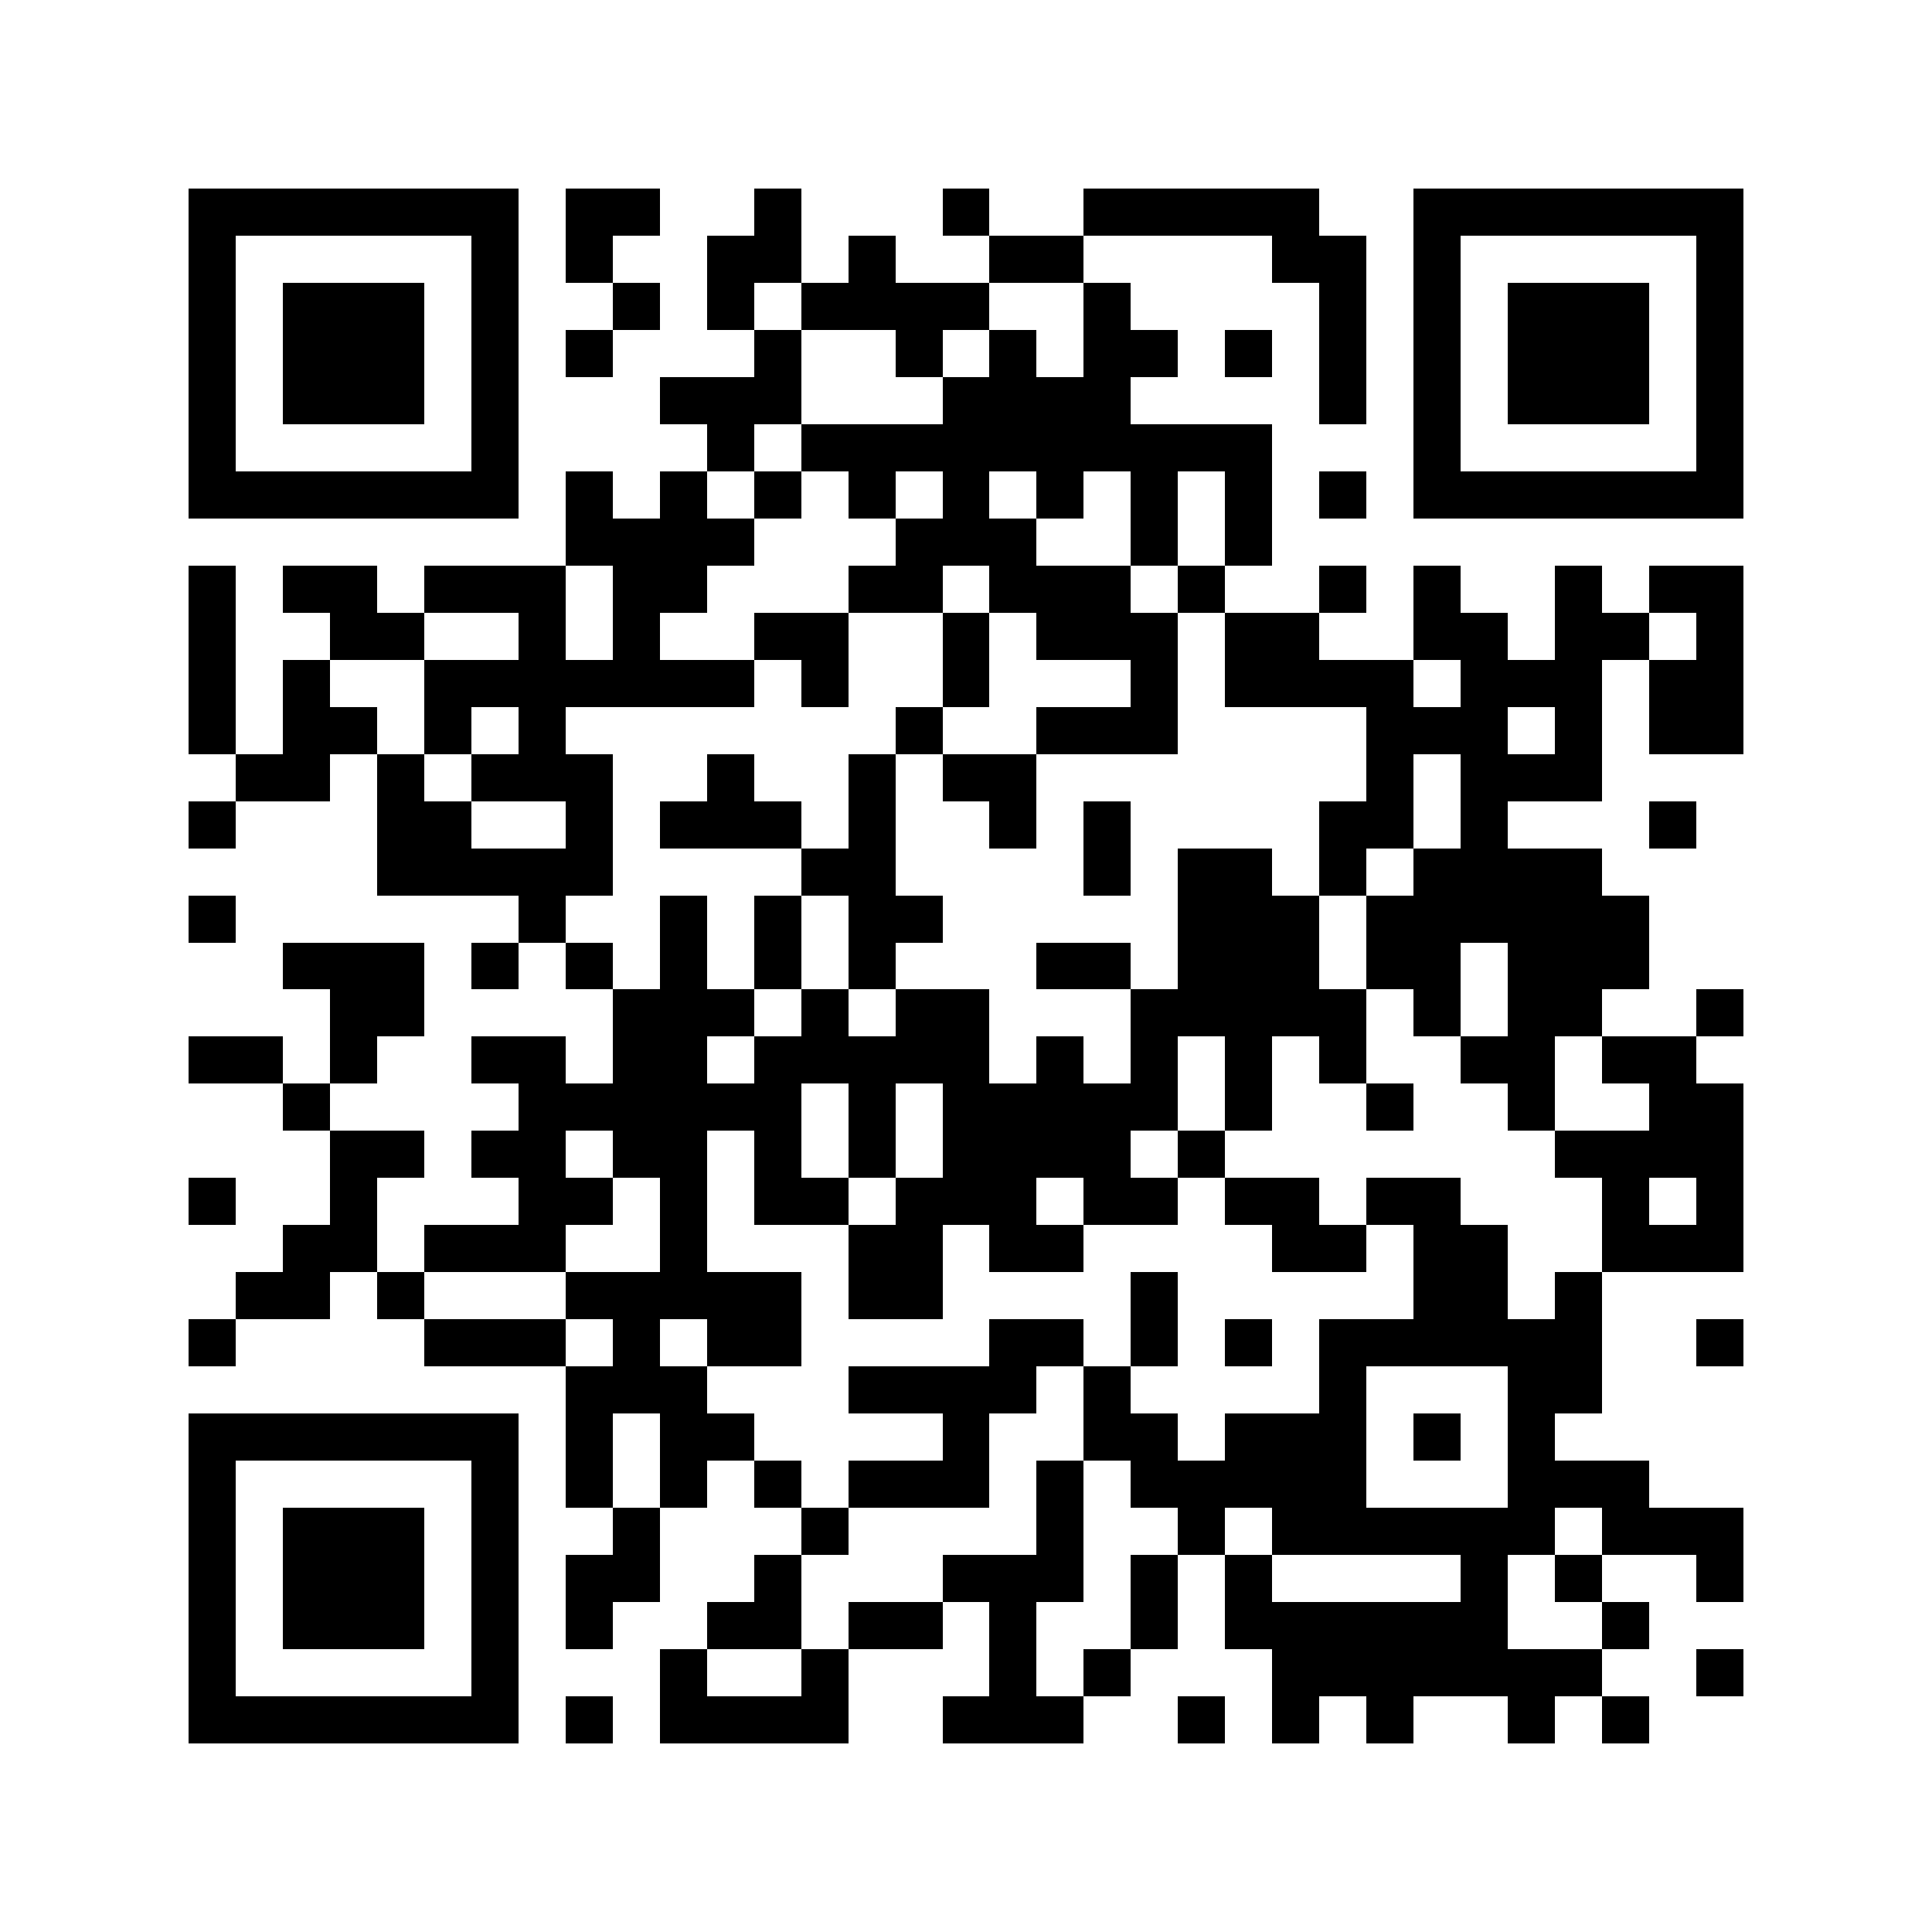
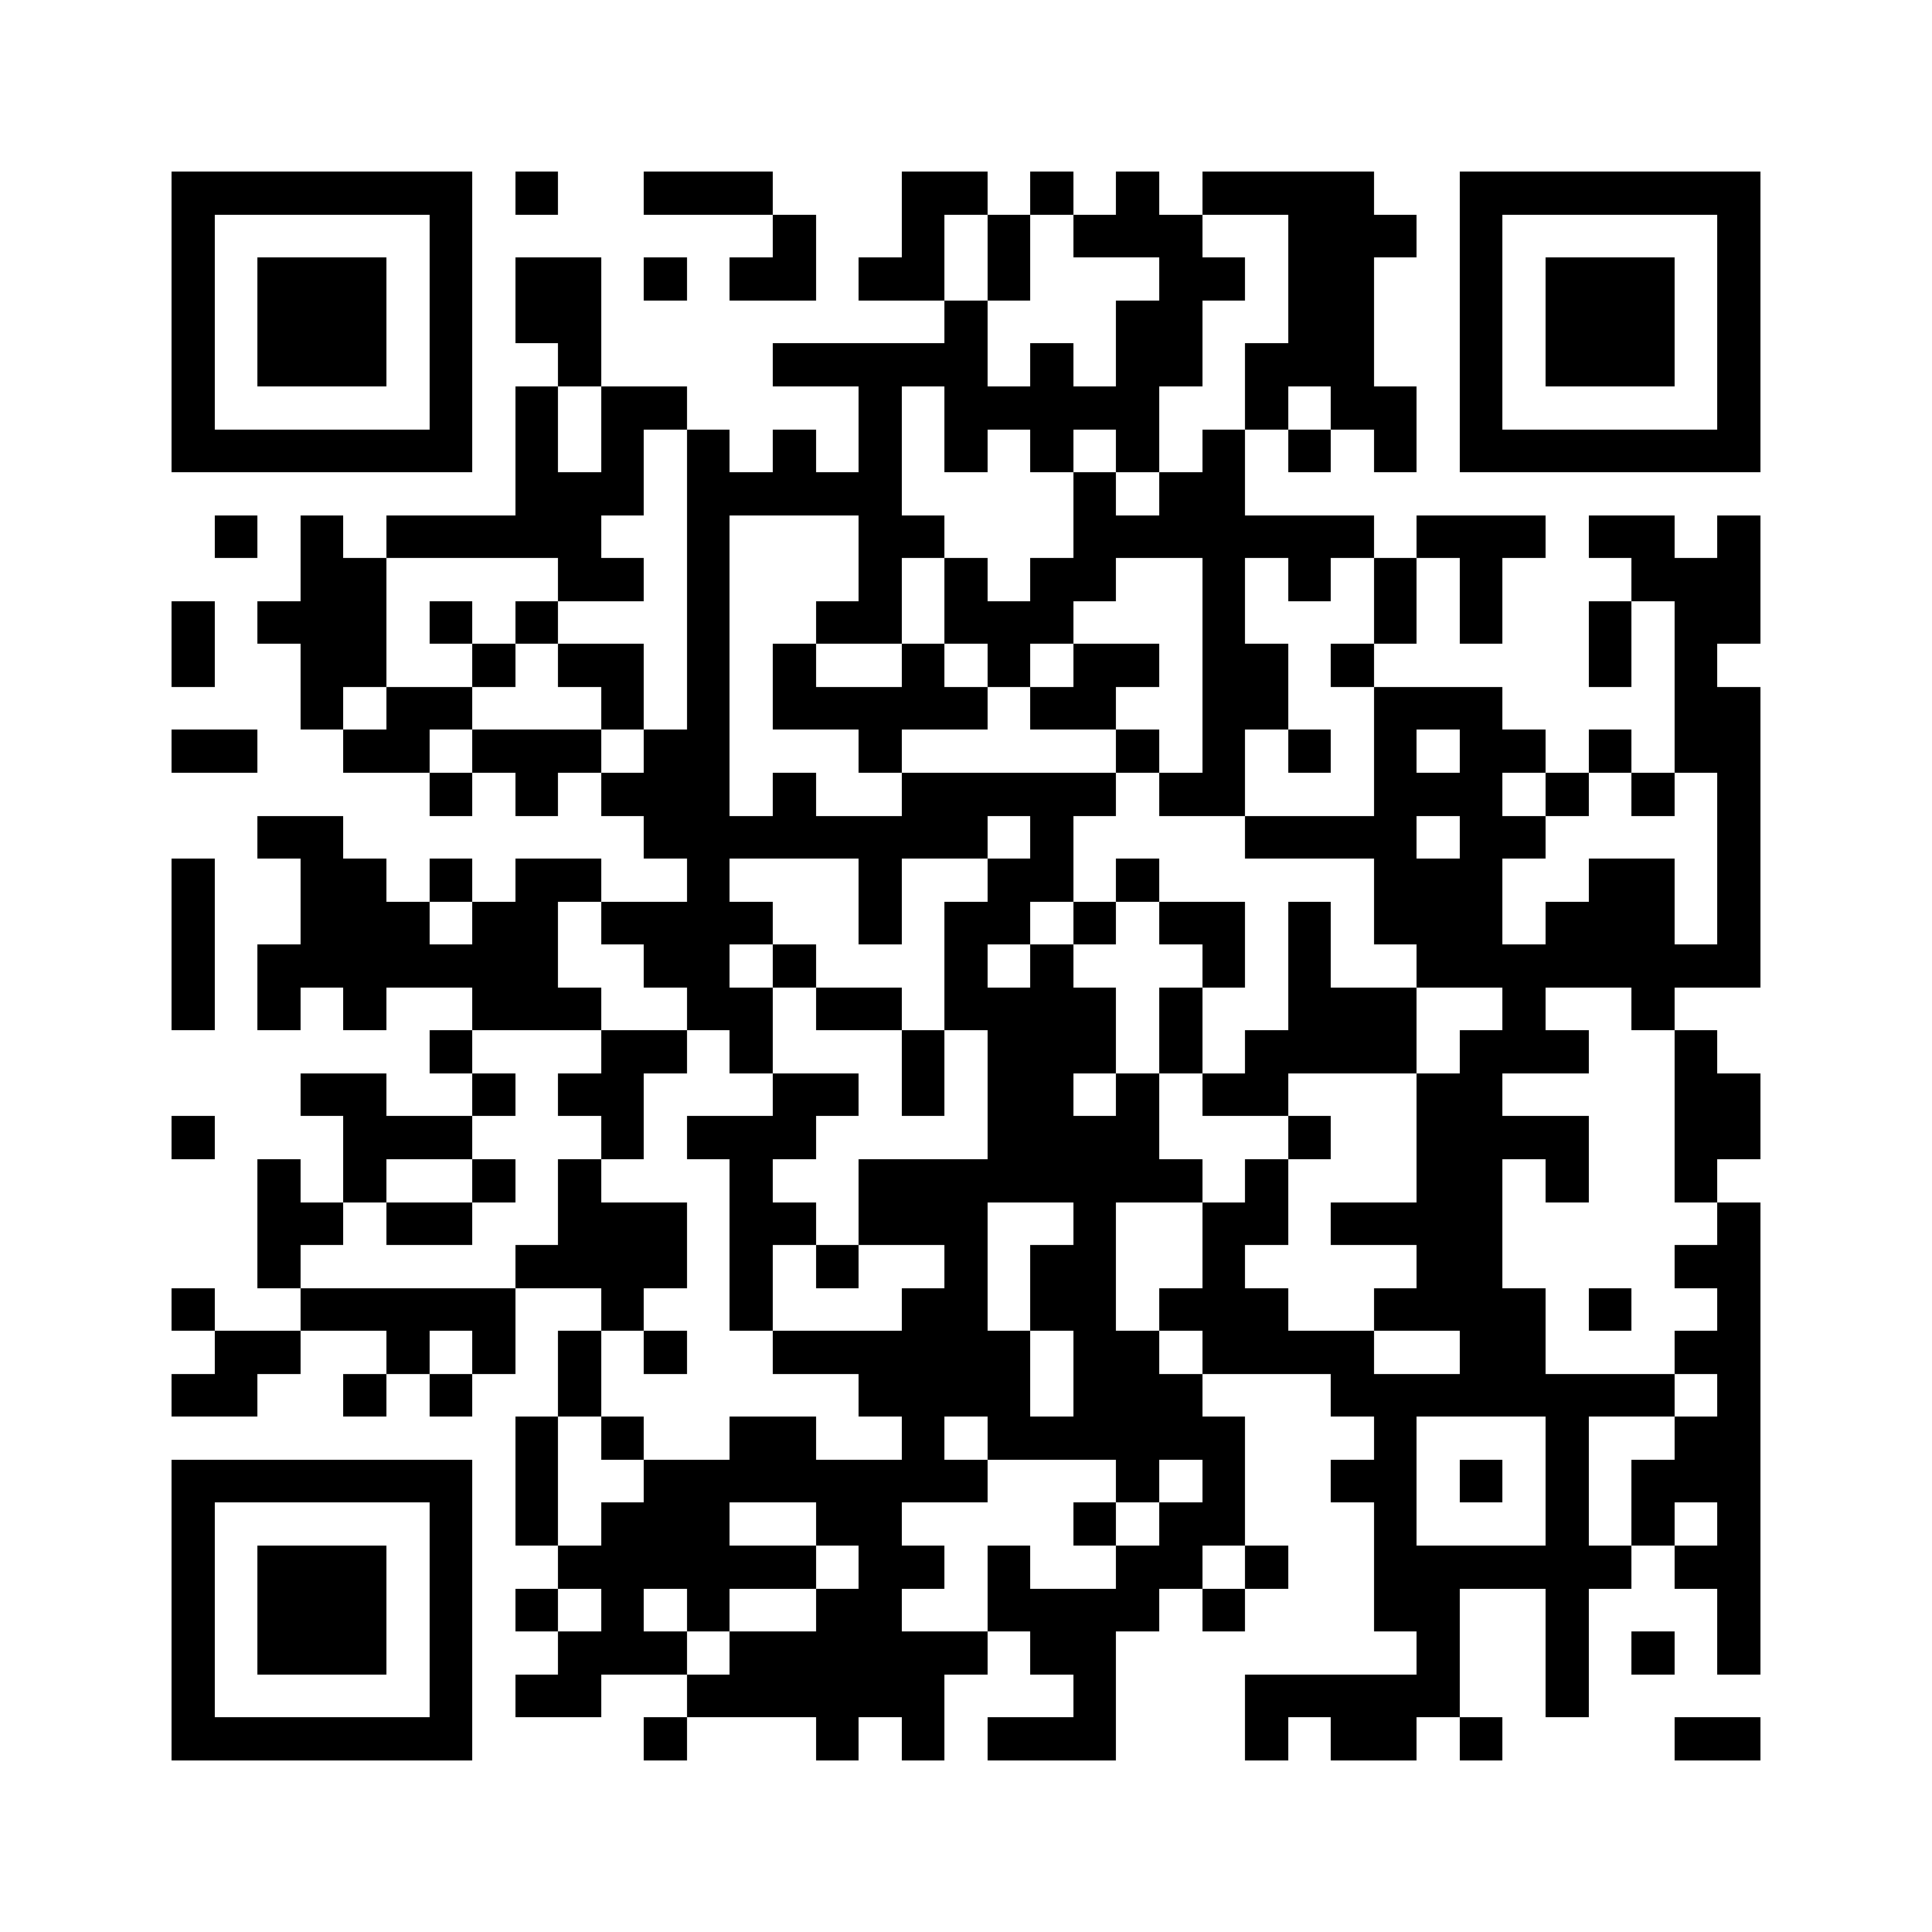
- <svg xmlns="http://www.w3.org/2000/svg" viewBox="0 0 41 41" shape-rendering="crispEdges">
-   <path fill="#ffffff" d="M0 0h41v41H0z" />
-   <path stroke="#000000" d="M4 4.5h7m1 0h2m2 0h1m3 0h1m2 0h5m2 0h7M4 5.5h1m5 0h1m1 0h1m2 0h2m1 0h1m2 0h2m4 0h2m1 0h1m5 0h1M4 6.5h1m1 0h3m1 0h1m2 0h1m1 0h1m1 0h4m2 0h1m4 0h1m1 0h1m1 0h3m1 0h1M4 7.5h1m1 0h3m1 0h1m1 0h1m3 0h1m2 0h1m1 0h1m1 0h2m1 0h1m1 0h1m1 0h1m1 0h3m1 0h1M4 8.5h1m1 0h3m1 0h1m3 0h3m3 0h4m4 0h1m1 0h1m1 0h3m1 0h1M4 9.5h1m5 0h1m4 0h1m1 0h10m3 0h1m5 0h1M4 10.5h7m1 0h1m1 0h1m1 0h1m1 0h1m1 0h1m1 0h1m1 0h1m1 0h1m1 0h1m1 0h7M12 11.5h4m3 0h3m2 0h1m1 0h1M4 12.5h1m1 0h2m1 0h3m1 0h2m3 0h2m1 0h3m1 0h1m2 0h1m1 0h1m2 0h1m1 0h2M4 13.5h1m2 0h2m2 0h1m1 0h1m2 0h2m2 0h1m1 0h3m1 0h2m2 0h2m1 0h2m1 0h1M4 14.5h1m1 0h1m2 0h7m1 0h1m2 0h1m3 0h1m1 0h4m1 0h3m1 0h2M4 15.5h1m1 0h2m1 0h1m1 0h1m7 0h1m2 0h3m4 0h3m1 0h1m1 0h2M5 16.5h2m1 0h1m1 0h3m2 0h1m2 0h1m1 0h2m7 0h1m1 0h3M4 17.5h1m3 0h2m2 0h1m1 0h3m1 0h1m2 0h1m1 0h1m4 0h2m1 0h1m3 0h1M8 18.5h5m4 0h2m4 0h1m1 0h2m1 0h1m1 0h4M4 19.5h1m6 0h1m2 0h1m1 0h1m1 0h2m5 0h3m1 0h6M6 20.5h3m1 0h1m1 0h1m1 0h1m1 0h1m1 0h1m3 0h2m1 0h3m1 0h2m1 0h3M7 21.5h2m4 0h3m1 0h1m1 0h2m3 0h5m1 0h1m1 0h2m2 0h1M4 22.5h2m1 0h1m2 0h2m1 0h2m1 0h5m1 0h1m1 0h1m1 0h1m1 0h1m2 0h2m1 0h2M6 23.5h1m4 0h6m1 0h1m1 0h5m1 0h1m2 0h1m2 0h1m2 0h2M7 24.5h2m1 0h2m1 0h2m1 0h1m1 0h1m1 0h4m1 0h1m7 0h4M4 25.5h1m2 0h1m3 0h2m1 0h1m1 0h2m1 0h3m1 0h2m1 0h2m1 0h2m3 0h1m1 0h1M6 26.5h2m1 0h3m2 0h1m3 0h2m1 0h2m4 0h2m1 0h2m2 0h3M5 27.5h2m1 0h1m3 0h5m1 0h2m4 0h1m5 0h2m1 0h1M4 28.5h1m4 0h3m1 0h1m1 0h2m4 0h2m1 0h1m1 0h1m1 0h6m2 0h1M12 29.5h3m3 0h4m1 0h1m4 0h1m3 0h2M4 30.5h7m1 0h1m1 0h2m4 0h1m2 0h2m1 0h3m1 0h1m1 0h1M4 31.5h1m5 0h1m1 0h1m1 0h1m1 0h1m1 0h3m1 0h1m1 0h5m3 0h3M4 32.5h1m1 0h3m1 0h1m2 0h1m3 0h1m4 0h1m2 0h1m1 0h6m1 0h3M4 33.5h1m1 0h3m1 0h1m1 0h2m2 0h1m3 0h3m1 0h1m1 0h1m4 0h1m1 0h1m2 0h1M4 34.5h1m1 0h3m1 0h1m1 0h1m2 0h2m1 0h2m1 0h1m2 0h1m1 0h6m2 0h1M4 35.5h1m5 0h1m3 0h1m2 0h1m3 0h1m1 0h1m3 0h7m2 0h1M4 36.5h7m1 0h1m1 0h4m2 0h3m2 0h1m1 0h1m1 0h1m2 0h1m1 0h1" />
+ <svg xmlns="http://www.w3.org/2000/svg" viewBox="0 0 45 45" shape-rendering="crispEdges">
+   <path fill="#ffffff" d="M0 0h45v45H0z" />
+   <path stroke="#000000" d="M4 4.5h7m1 0h1m2 0h3m3 0h2m1 0h1m1 0h1m1 0h4m2 0h7M4 5.5h1m5 0h1m7 0h1m2 0h1m1 0h1m1 0h3m2 0h3m1 0h1m5 0h1M4 6.5h1m1 0h3m1 0h1m1 0h2m1 0h1m1 0h2m1 0h2m1 0h1m3 0h2m1 0h2m2 0h1m1 0h3m1 0h1M4 7.5h1m1 0h3m1 0h1m1 0h2m8 0h1m3 0h2m2 0h2m2 0h1m1 0h3m1 0h1M4 8.5h1m1 0h3m1 0h1m2 0h1m4 0h5m1 0h1m1 0h2m1 0h3m2 0h1m1 0h3m1 0h1M4 9.5h1m5 0h1m1 0h1m1 0h2m4 0h1m1 0h5m2 0h1m1 0h2m1 0h1m5 0h1M4 10.5h7m1 0h1m1 0h1m1 0h1m1 0h1m1 0h1m1 0h1m1 0h1m1 0h1m1 0h1m1 0h1m1 0h1m1 0h7M12 11.5h3m1 0h5m4 0h1m1 0h2M5 12.5h1m1 0h1m1 0h5m2 0h1m3 0h2m3 0h7m1 0h3m1 0h2m1 0h1M7 13.5h2m4 0h2m1 0h1m3 0h1m1 0h1m1 0h2m2 0h1m1 0h1m1 0h1m1 0h1m3 0h3M4 14.5h1m1 0h3m1 0h1m1 0h1m3 0h1m2 0h2m1 0h3m3 0h1m3 0h1m1 0h1m2 0h1m1 0h2M4 15.5h1m2 0h2m2 0h1m1 0h2m1 0h1m1 0h1m2 0h1m1 0h1m1 0h2m1 0h2m1 0h1m5 0h1m1 0h1M7 16.5h1m1 0h2m3 0h1m1 0h1m1 0h5m1 0h2m2 0h2m2 0h3m4 0h2M4 17.5h2m2 0h2m1 0h3m1 0h2m3 0h1m5 0h1m1 0h1m1 0h1m1 0h1m1 0h2m1 0h1m1 0h2M10 18.5h1m1 0h1m1 0h3m1 0h1m2 0h5m1 0h2m3 0h3m1 0h1m1 0h1m1 0h1M6 19.5h2m7 0h8m1 0h1m4 0h4m1 0h2m4 0h1M4 20.5h1m2 0h2m1 0h1m1 0h2m2 0h1m3 0h1m2 0h2m1 0h1m5 0h3m2 0h2m1 0h1M4 21.5h1m2 0h3m1 0h2m1 0h4m2 0h1m1 0h2m1 0h1m1 0h2m1 0h1m1 0h3m1 0h3m1 0h1M4 22.5h1m1 0h7m2 0h2m1 0h1m3 0h1m1 0h1m3 0h1m1 0h1m2 0h8M4 23.5h1m1 0h1m1 0h1m2 0h3m2 0h2m1 0h2m1 0h4m1 0h1m2 0h3m2 0h1m2 0h1M10 24.5h1m3 0h2m1 0h1m3 0h1m1 0h3m1 0h1m1 0h4m1 0h3m2 0h1M7 25.5h2m2 0h1m1 0h2m3 0h2m1 0h1m1 0h2m1 0h1m1 0h2m3 0h2m4 0h2M4 26.5h1m3 0h3m3 0h1m1 0h3m4 0h4m3 0h1m2 0h4m2 0h2M6 27.5h1m1 0h1m2 0h1m1 0h1m3 0h1m2 0h8m1 0h1m3 0h2m1 0h1m2 0h1M6 28.5h2m1 0h2m2 0h3m1 0h2m1 0h3m2 0h1m2 0h2m1 0h4m5 0h1M6 29.5h1m5 0h4m1 0h1m1 0h1m2 0h1m1 0h2m2 0h1m4 0h2m4 0h2M4 30.5h1m2 0h5m2 0h1m2 0h1m3 0h2m1 0h2m1 0h3m2 0h4m1 0h1m2 0h1M5 31.5h2m2 0h1m1 0h1m1 0h1m1 0h1m2 0h6m1 0h2m1 0h4m2 0h2m3 0h2M4 32.5h2m2 0h1m1 0h1m2 0h1m6 0h4m1 0h3m3 0h8m1 0h1M12 33.5h1m1 0h1m2 0h2m2 0h1m1 0h6m3 0h1m3 0h1m2 0h2M4 34.5h7m1 0h1m2 0h8m3 0h1m1 0h1m2 0h2m1 0h1m1 0h1m1 0h3M4 35.5h1m5 0h1m1 0h1m1 0h3m2 0h2m4 0h1m1 0h2m3 0h1m3 0h1m1 0h1m1 0h1M4 36.5h1m1 0h3m1 0h1m2 0h6m1 0h2m1 0h1m2 0h2m1 0h1m2 0h6m1 0h2M4 37.5h1m1 0h3m1 0h1m1 0h1m1 0h1m1 0h1m2 0h2m2 0h4m1 0h1m3 0h2m2 0h1m3 0h1M4 38.5h1m1 0h3m1 0h1m2 0h3m1 0h6m1 0h2m7 0h1m2 0h1m1 0h1m1 0h1M4 39.5h1m5 0h1m1 0h2m2 0h6m3 0h1m3 0h5m2 0h1M4 40.5h7m4 0h1m3 0h1m1 0h1m1 0h3m3 0h1m1 0h2m1 0h1m4 0h2" />
</svg>
